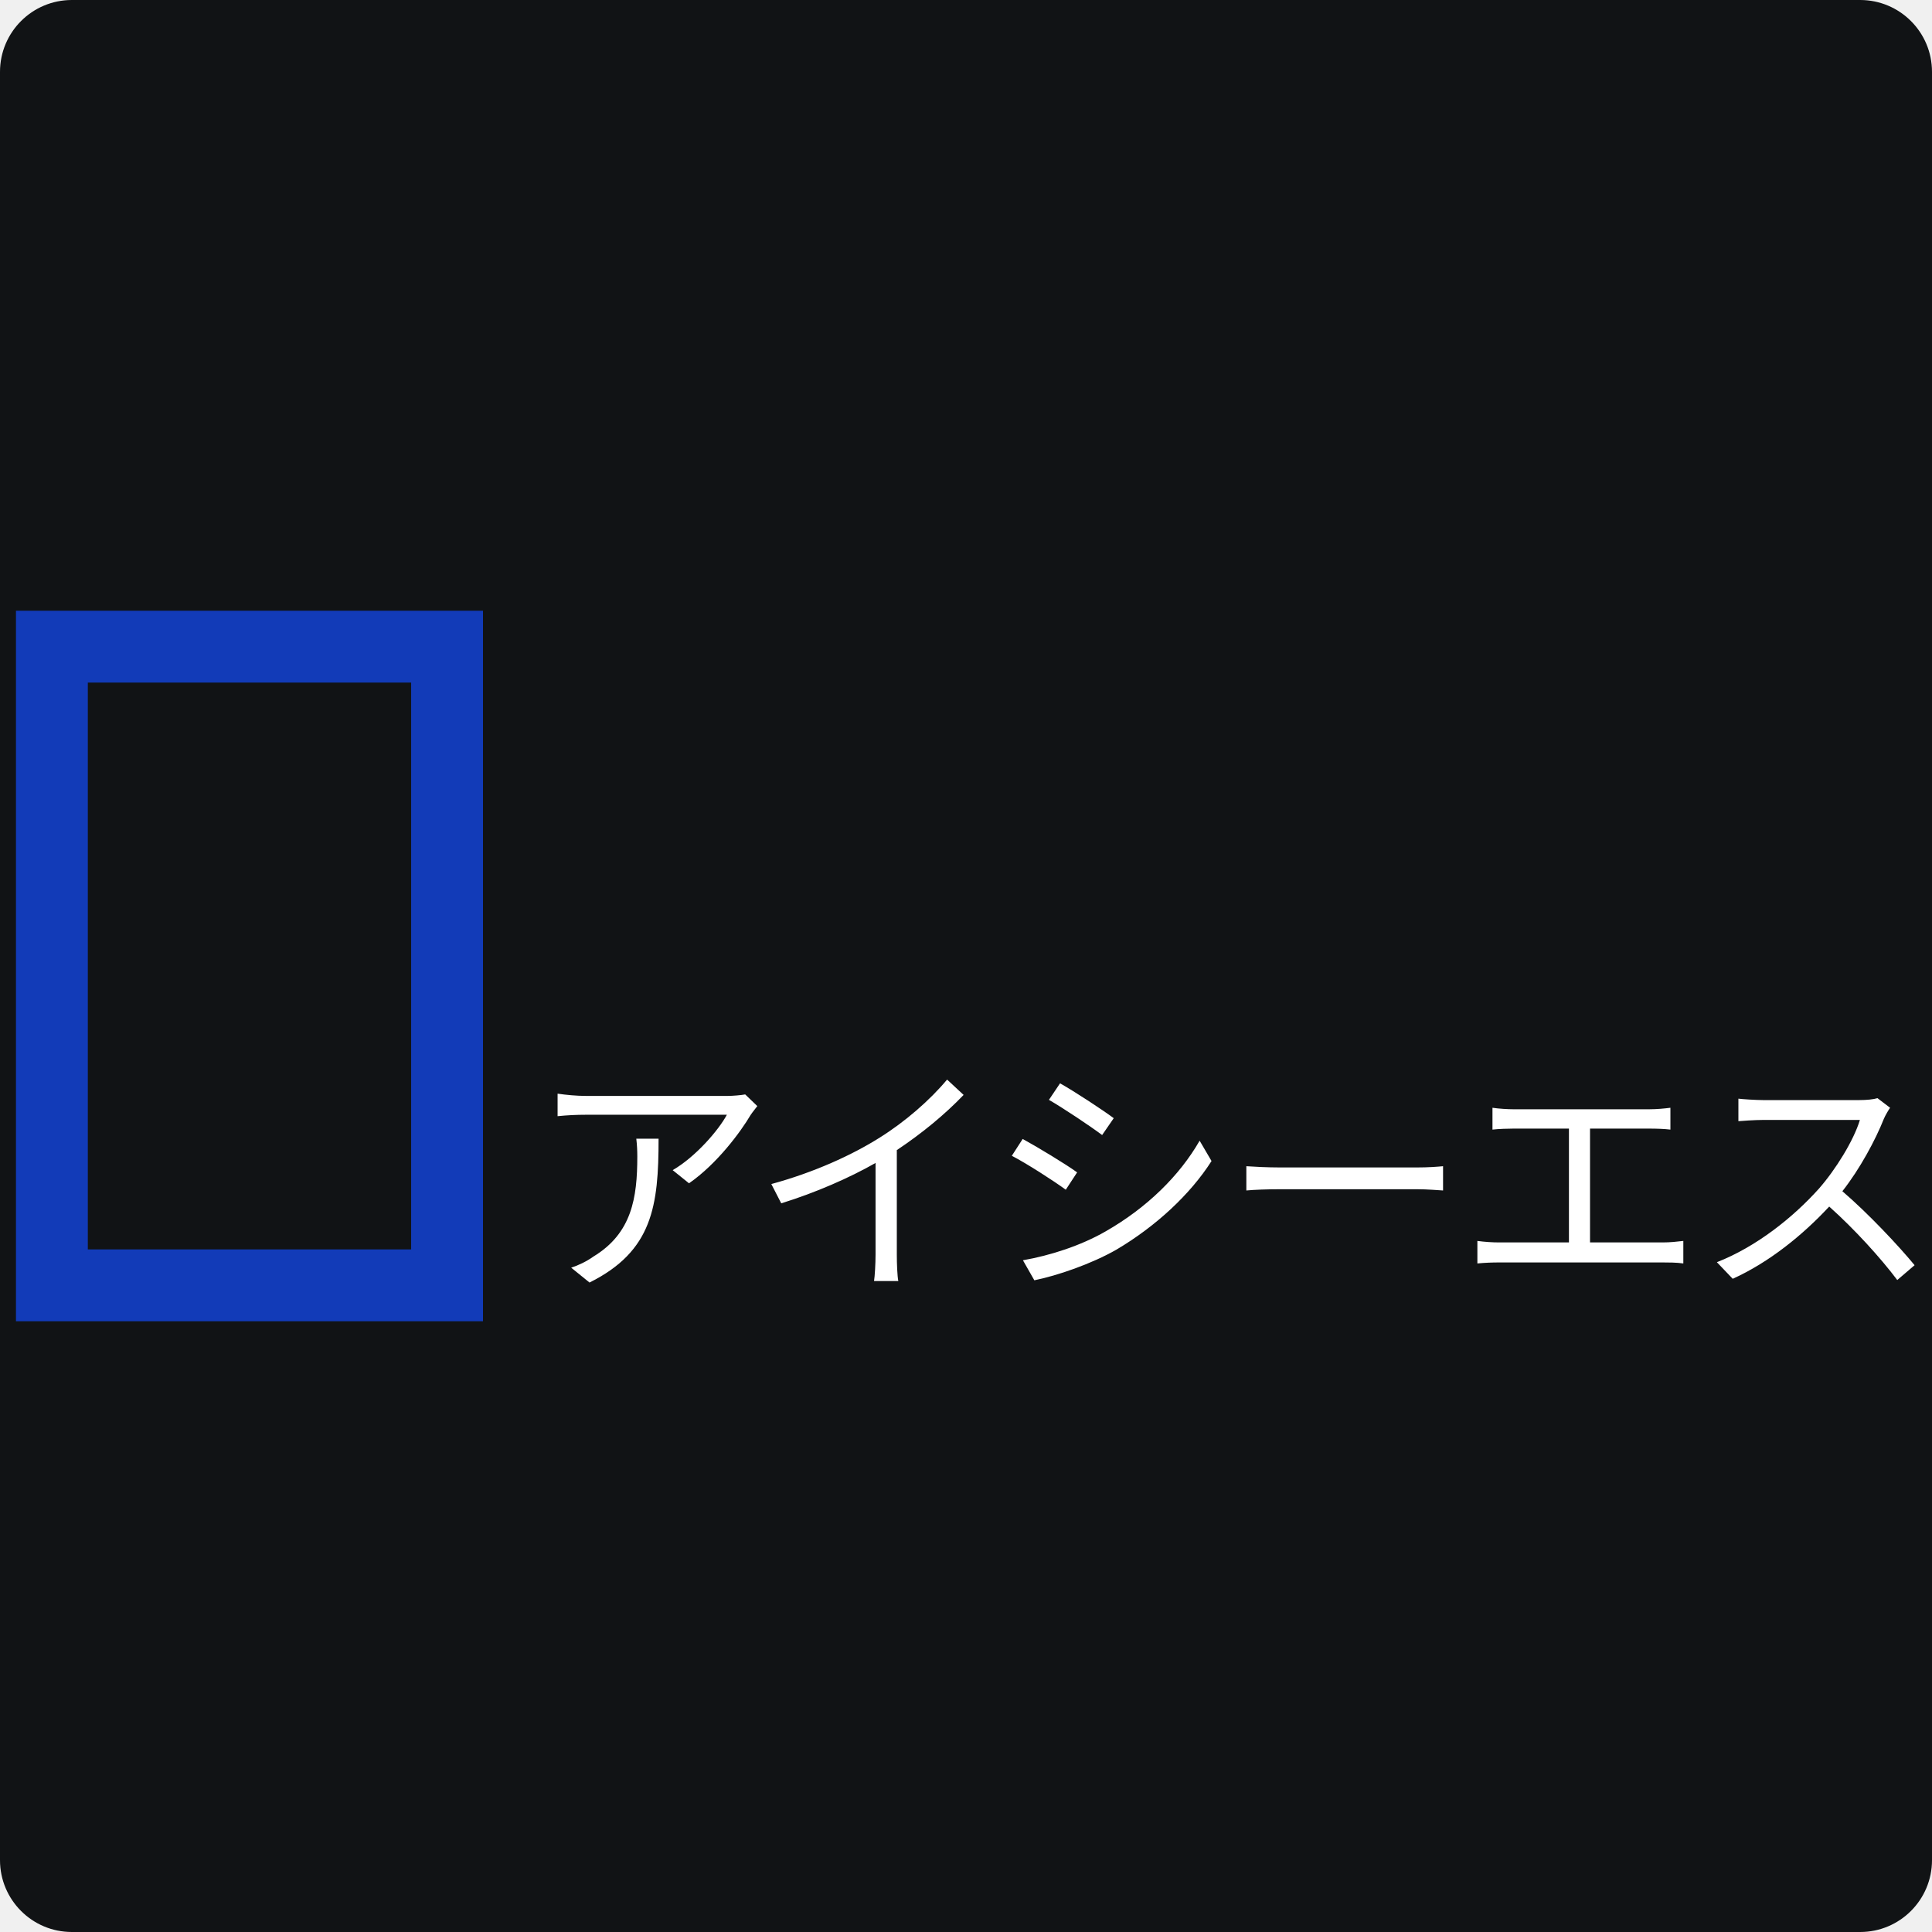
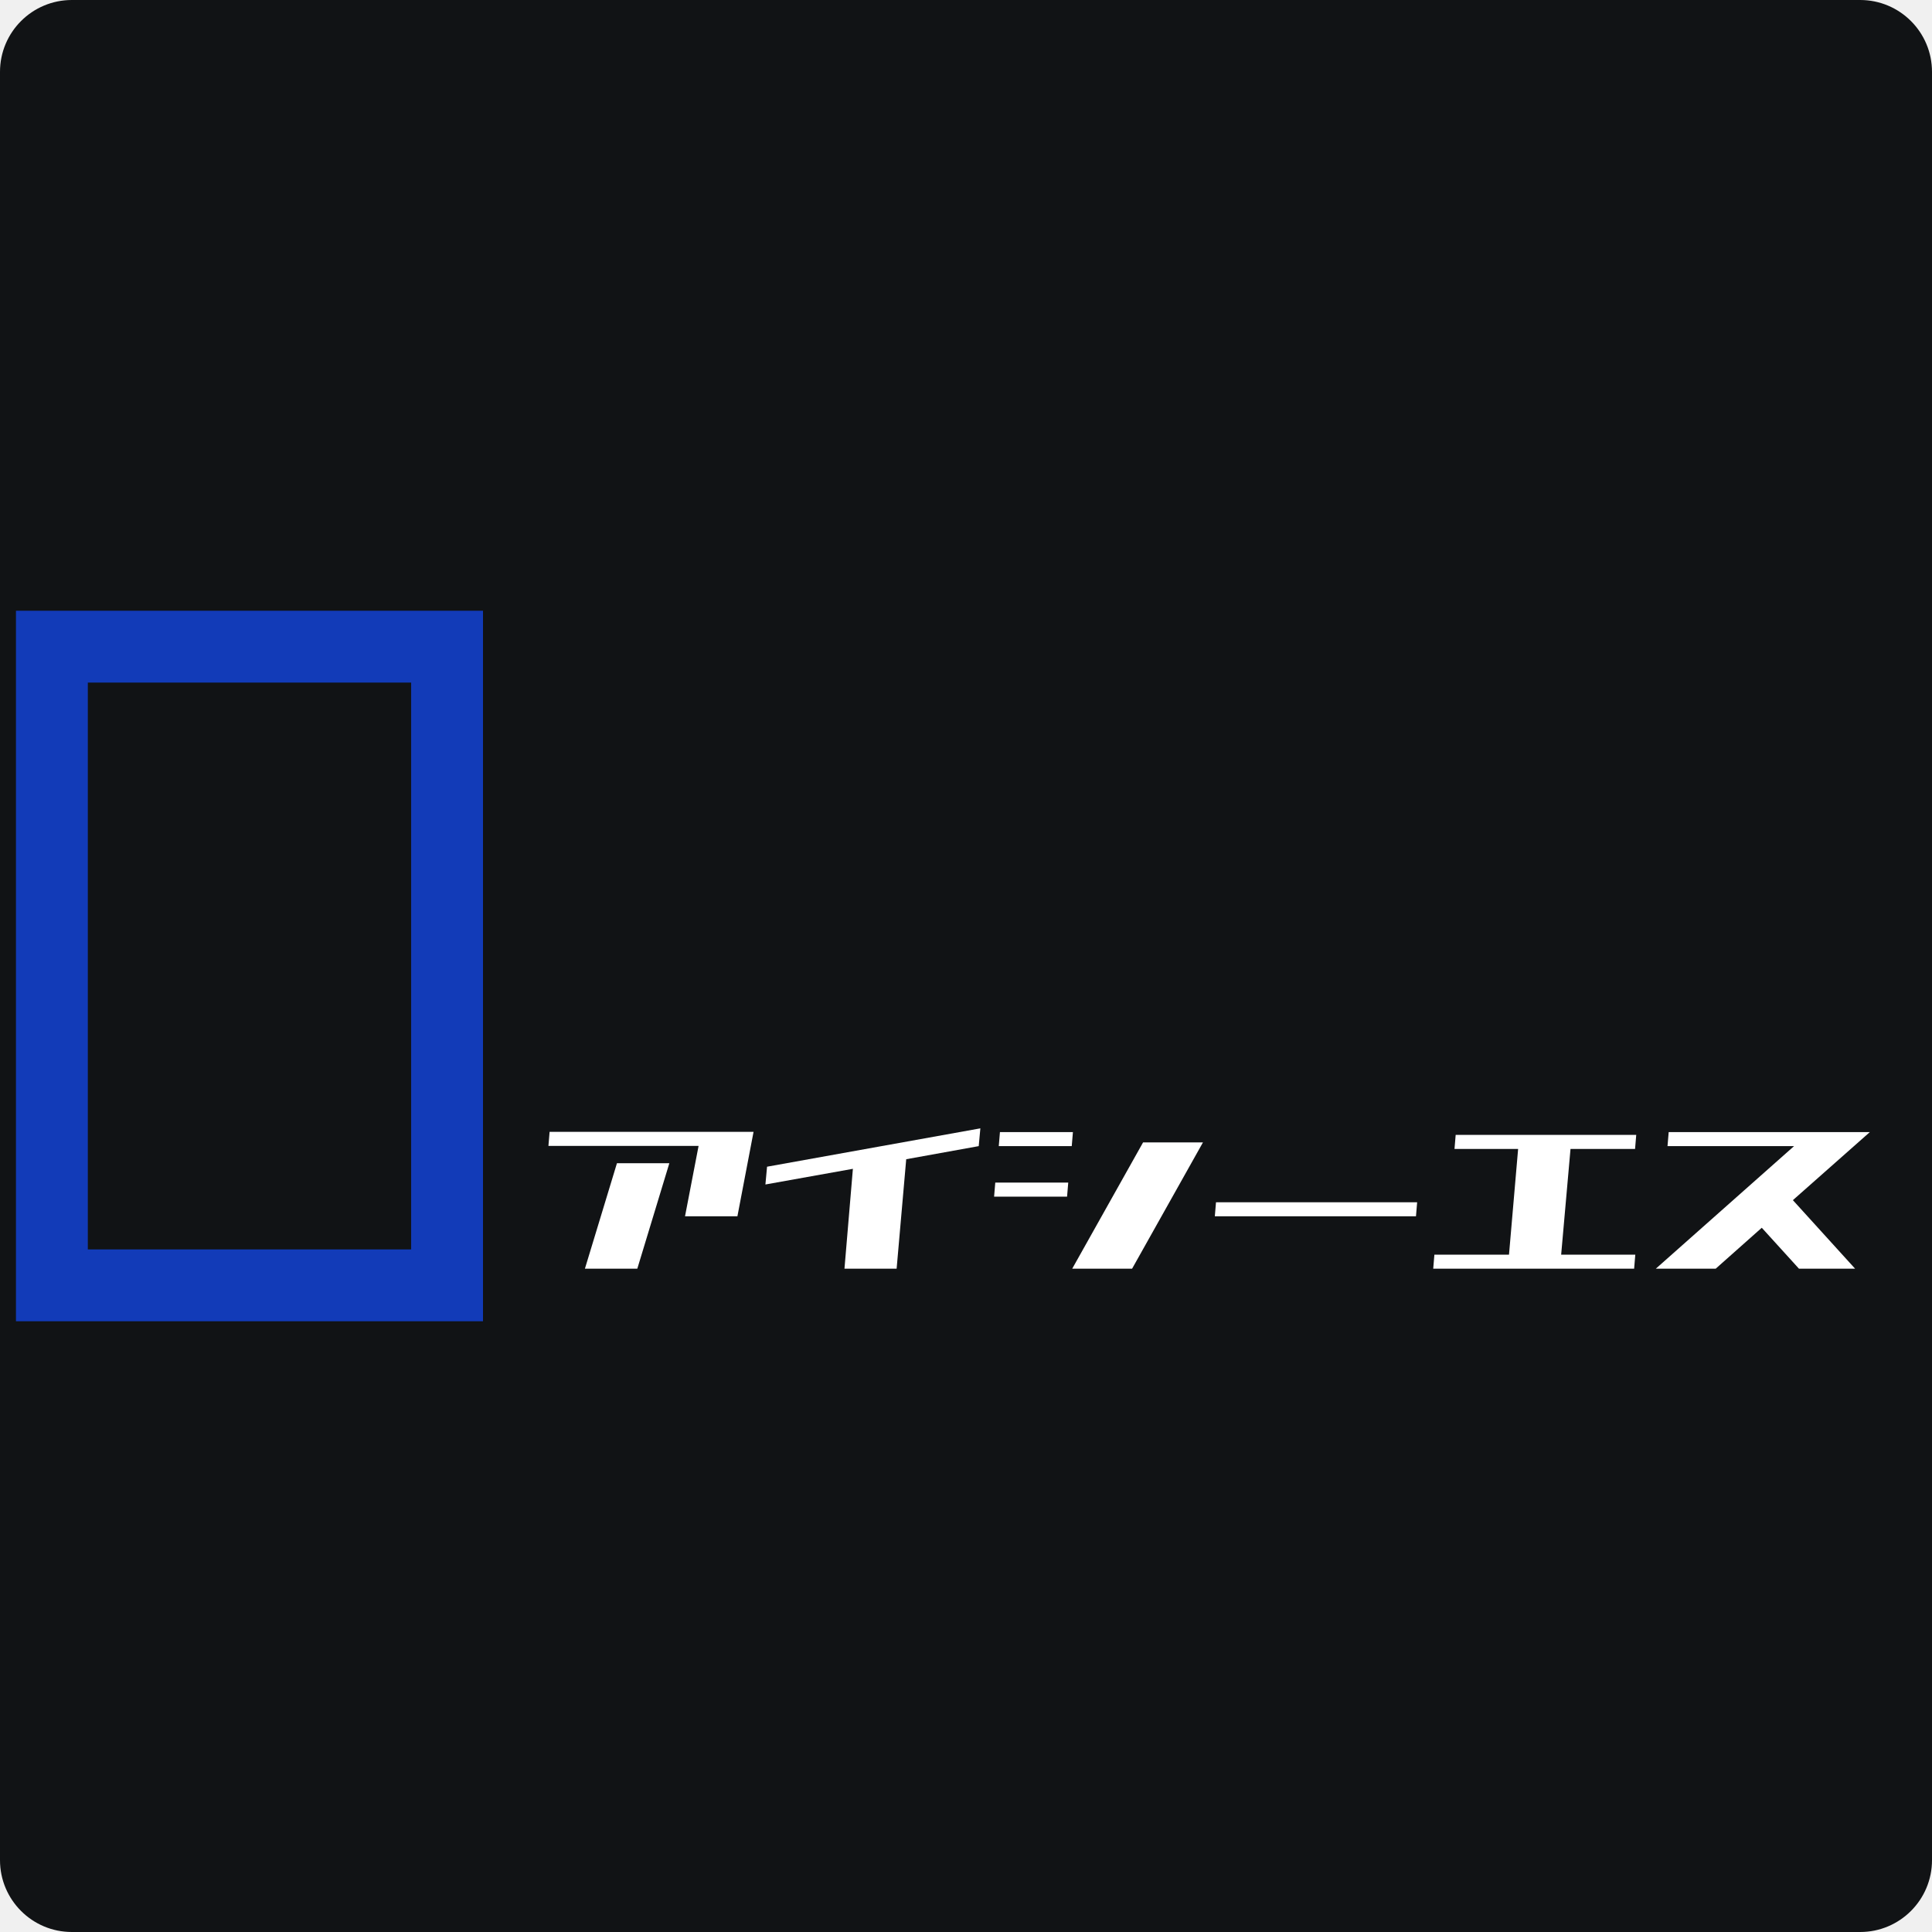
<svg xmlns="http://www.w3.org/2000/svg" viewBox="0 0 484 484" role="img" aria-labelledby="title desc">
  <rect width="484" height="484" rx="18" fill="#111315" />
  <rect x="13" y="162" width="99" height="160" fill="none" stroke="#123BB8" stroke-width="18" />
-   <text x="132" y="319" fill="#fff" font-family="851Gkktt, '851ゴチカクット', sans-serif" font-size="62" letter-spacing="-3">アイシーエス</text>
+   <g fill="#fff">
+     <path d="M676 244 734 545H92L97 605H969L900 244ZM248 20 385 471H609L472 20Z" transform="translate(132.000 319) scale(0.05859375 -0.05859375)" />
+     <path d="M402 20 438 447 64 380 71 456 983 620 976 544 666 488 625 20Z" transform="translate(188.000 319) scale(0.05859375 -0.05859375)" />
+     <path d="M106 544 111 604H423L418 544ZM420 20 723 560H979L676 20ZM86 328 91 388H403L398 328Z" transform="translate(244.000 319) scale(0.05859375 -0.05859375)" />
+     <path d="M74 244 79 304H939L934 244Z" transform="translate(300.000 319) scale(0.05859375 -0.05859375)" />
+     <path d="M143 532 148 592H920L915 532H639L599 80H916L911 20H52L57 80H376L415 532Z" transform="translate(356.000 319) scale(0.05859375 -0.05859375)" />
+     <path d="M48 20 639 544H98L103 604H963L634 313L900 20H660L501 195L304 20Z" transform="translate(412.000 319) scale(0.05859375 -0.05859375)" />
+   </g>
</svg>
